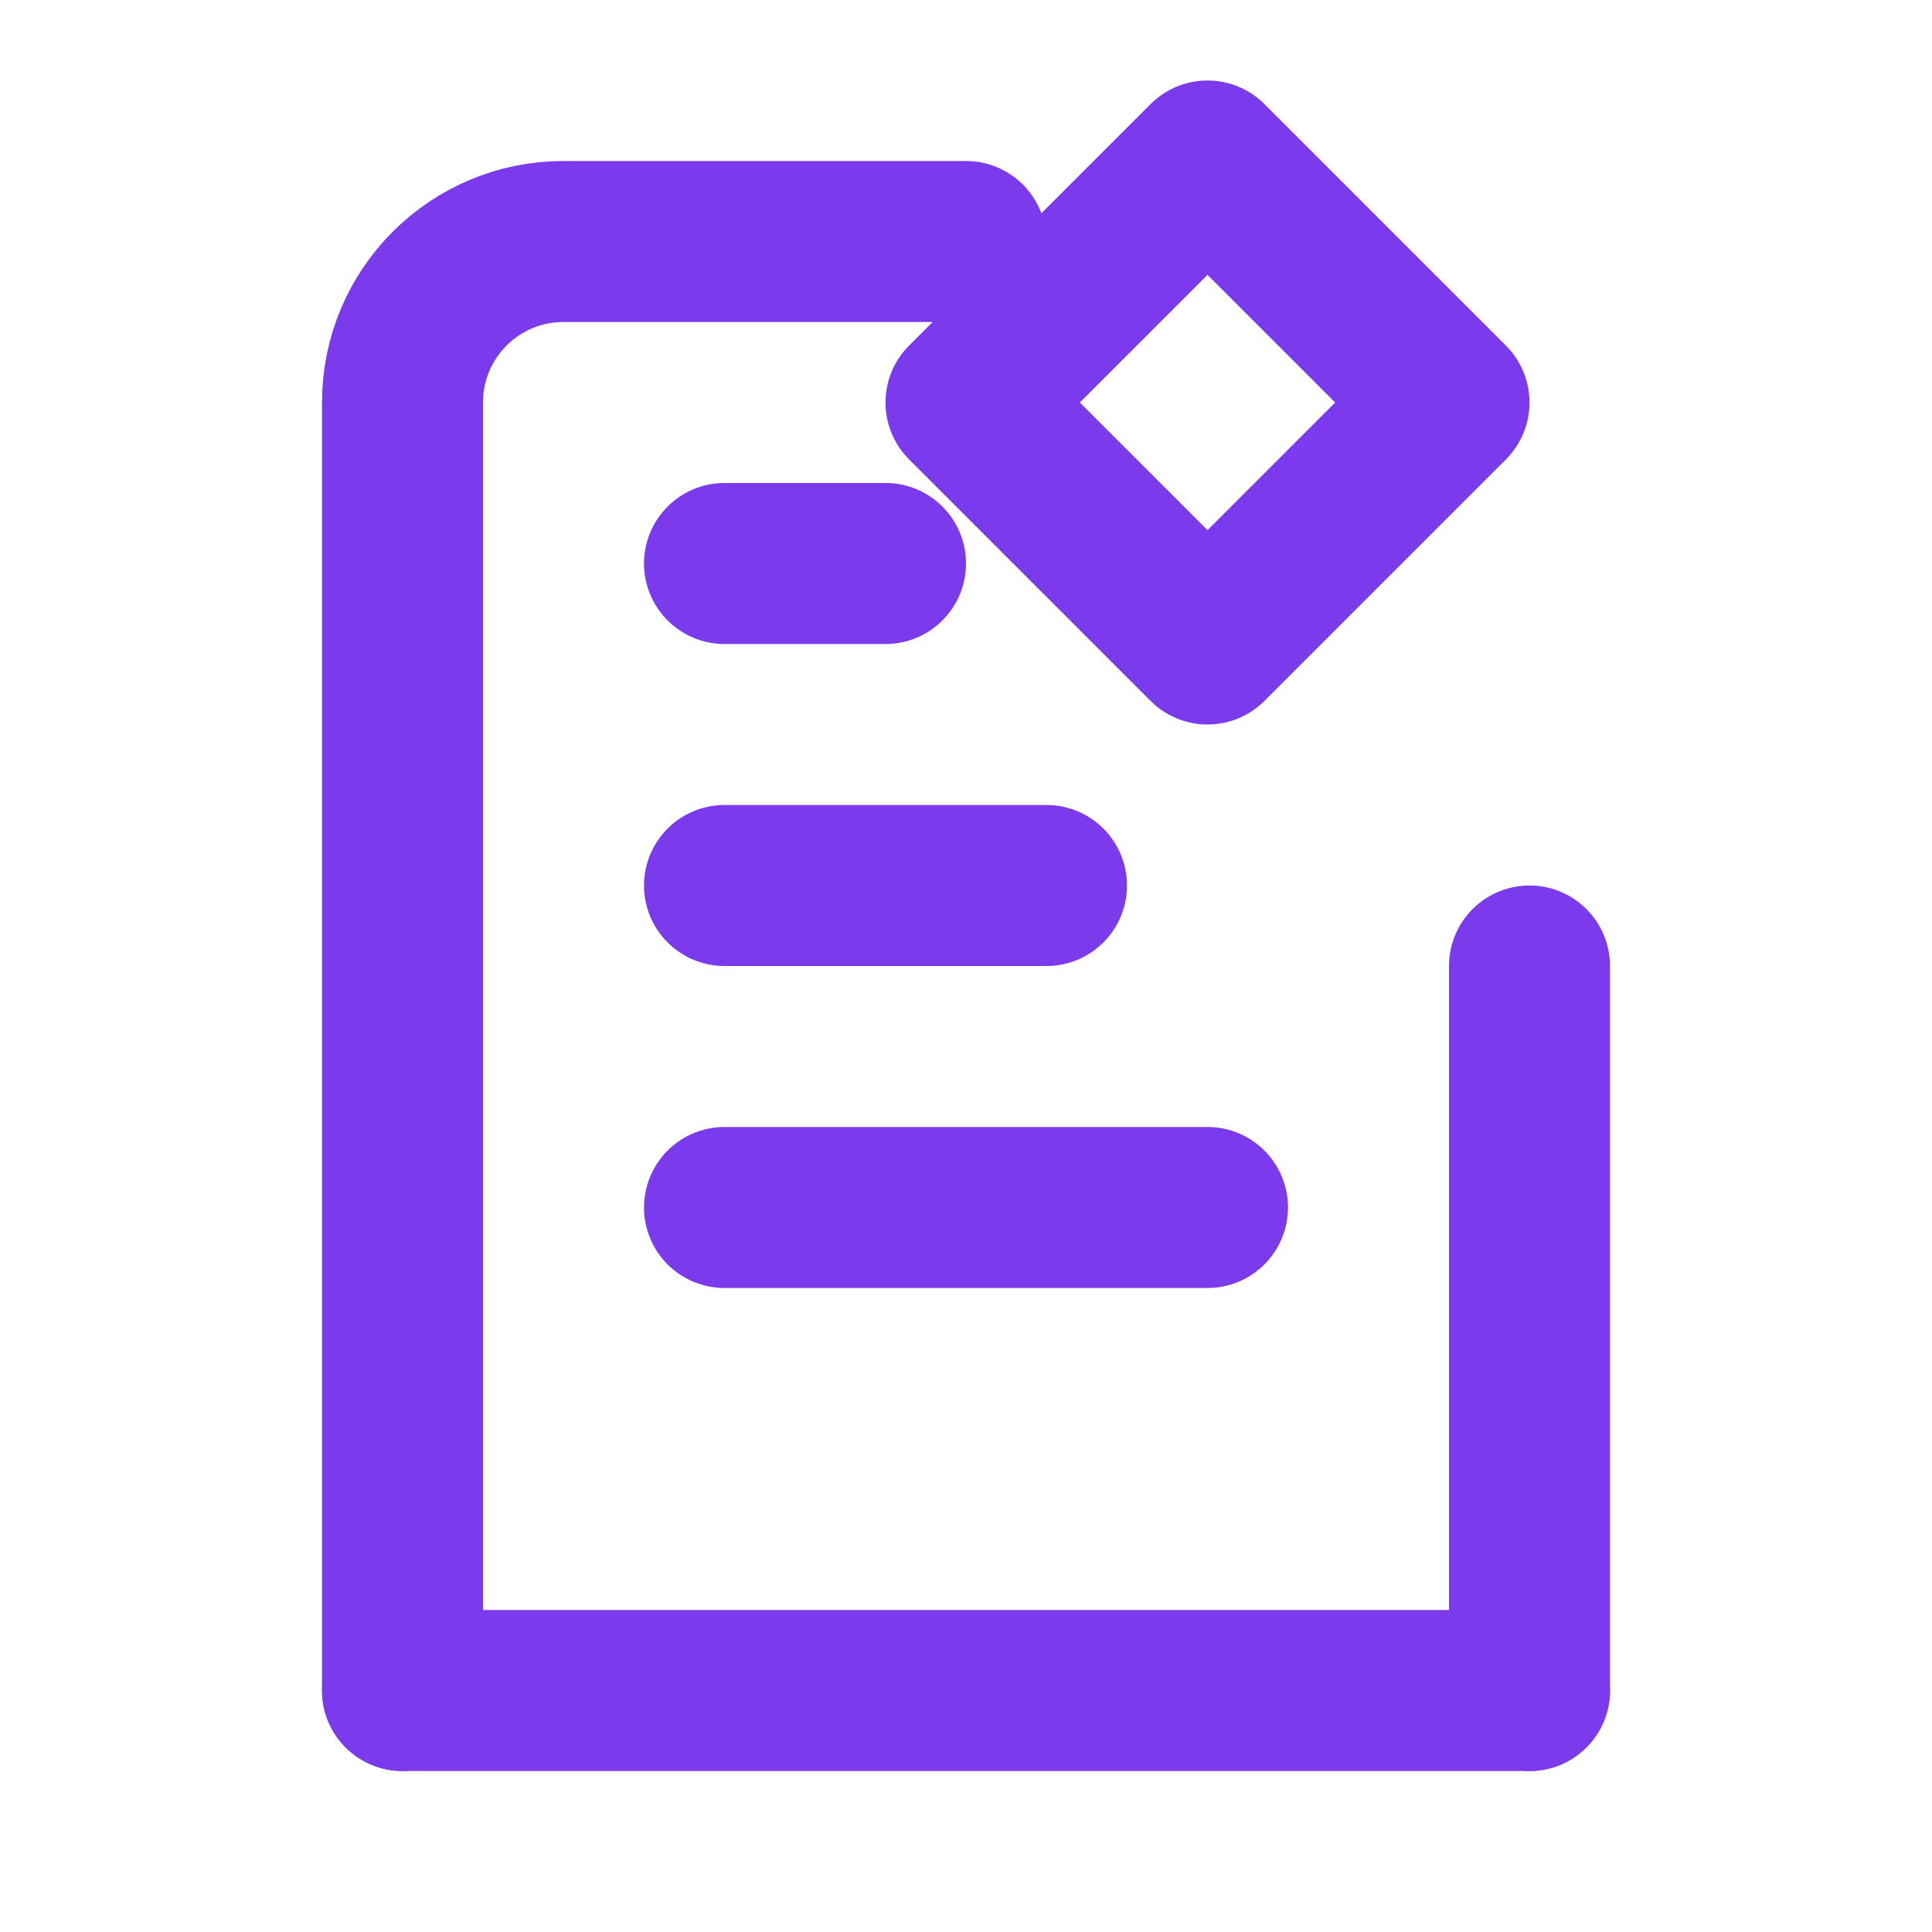
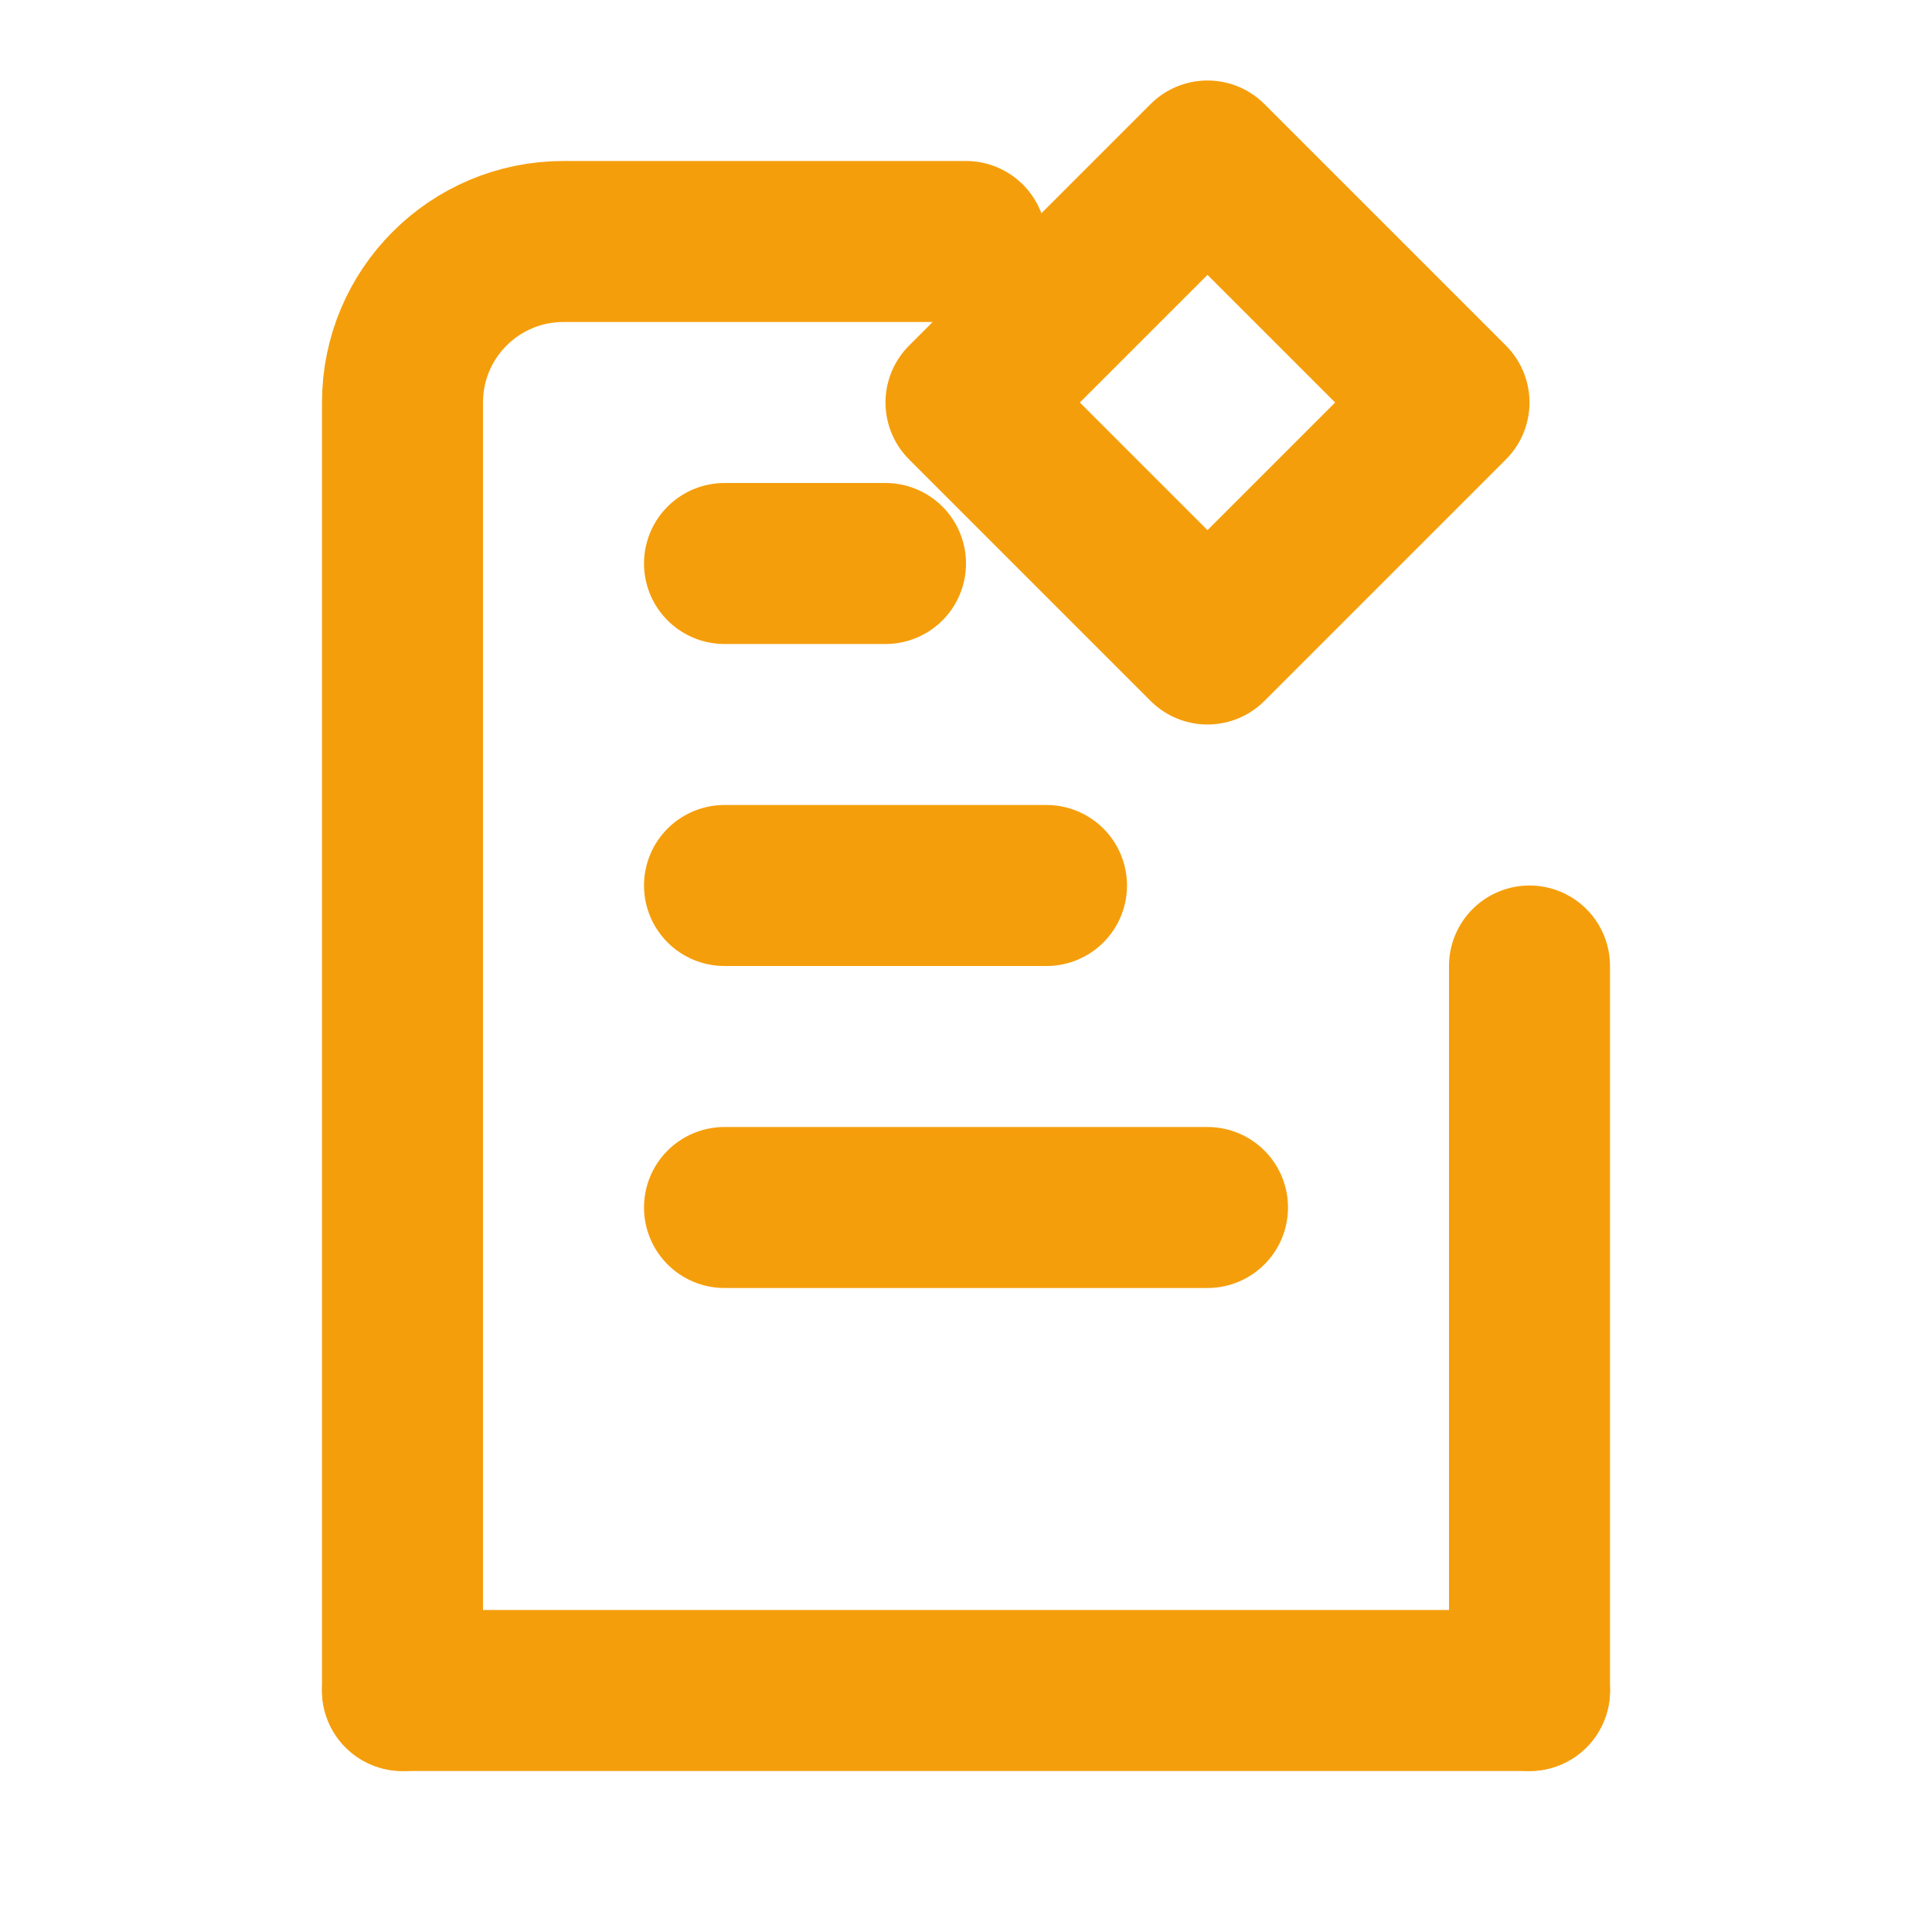
<svg xmlns="http://www.w3.org/2000/svg" width="80" height="80" viewBox="0 0 24 24" fill="none">
-   <path d="M12 5L15 2L18 5L15 8L12 5Z" stroke="#7C3AED" stroke-width="2" stroke-linecap="round" stroke-linejoin="round" />
-   <path d="M5 21V5C5 3.895 5.895 3 7 3H12" stroke="#7C3AED" stroke-width="2" stroke-linecap="round" />
-   <path d="M19 12V21" stroke="#7C3AED" stroke-width="2" stroke-linecap="round" />
-   <path d="M5 21H19" stroke="#7C3AED" stroke-width="2" stroke-linecap="round" />
-   <path d="M9 7H11" stroke="#7C3AED" stroke-width="2" stroke-linecap="round" />
-   <path d="M9 11H13" stroke="#7C3AED" stroke-width="2" stroke-linecap="round" />
-   <path d="M9 15H15" stroke="#7C3AED" stroke-width="2" stroke-linecap="round" />
+   <path d="M12 5L15 2L18 5L15 8L12 5Z" stroke="#F59E0B" stroke-width="2" stroke-linecap="round" stroke-linejoin="round" />
+   <path d="M5 21V5C5 3.895 5.895 3 7 3H12" stroke="#F59E0B" stroke-width="2" stroke-linecap="round" />
+   <path d="M19 12V21" stroke="#F59E0B" stroke-width="2" stroke-linecap="round" />
+   <path d="M5 21H19" stroke="#F59E0B" stroke-width="2" stroke-linecap="round" />
+   <path d="M9 7H11" stroke="#F59E0B" stroke-width="2" stroke-linecap="round" />
+   <path d="M9 11H13" stroke="#F59E0B" stroke-width="2" stroke-linecap="round" />
+   <path d="M9 15H15" stroke="#F59E0B" stroke-width="2" stroke-linecap="round" />
</svg>
